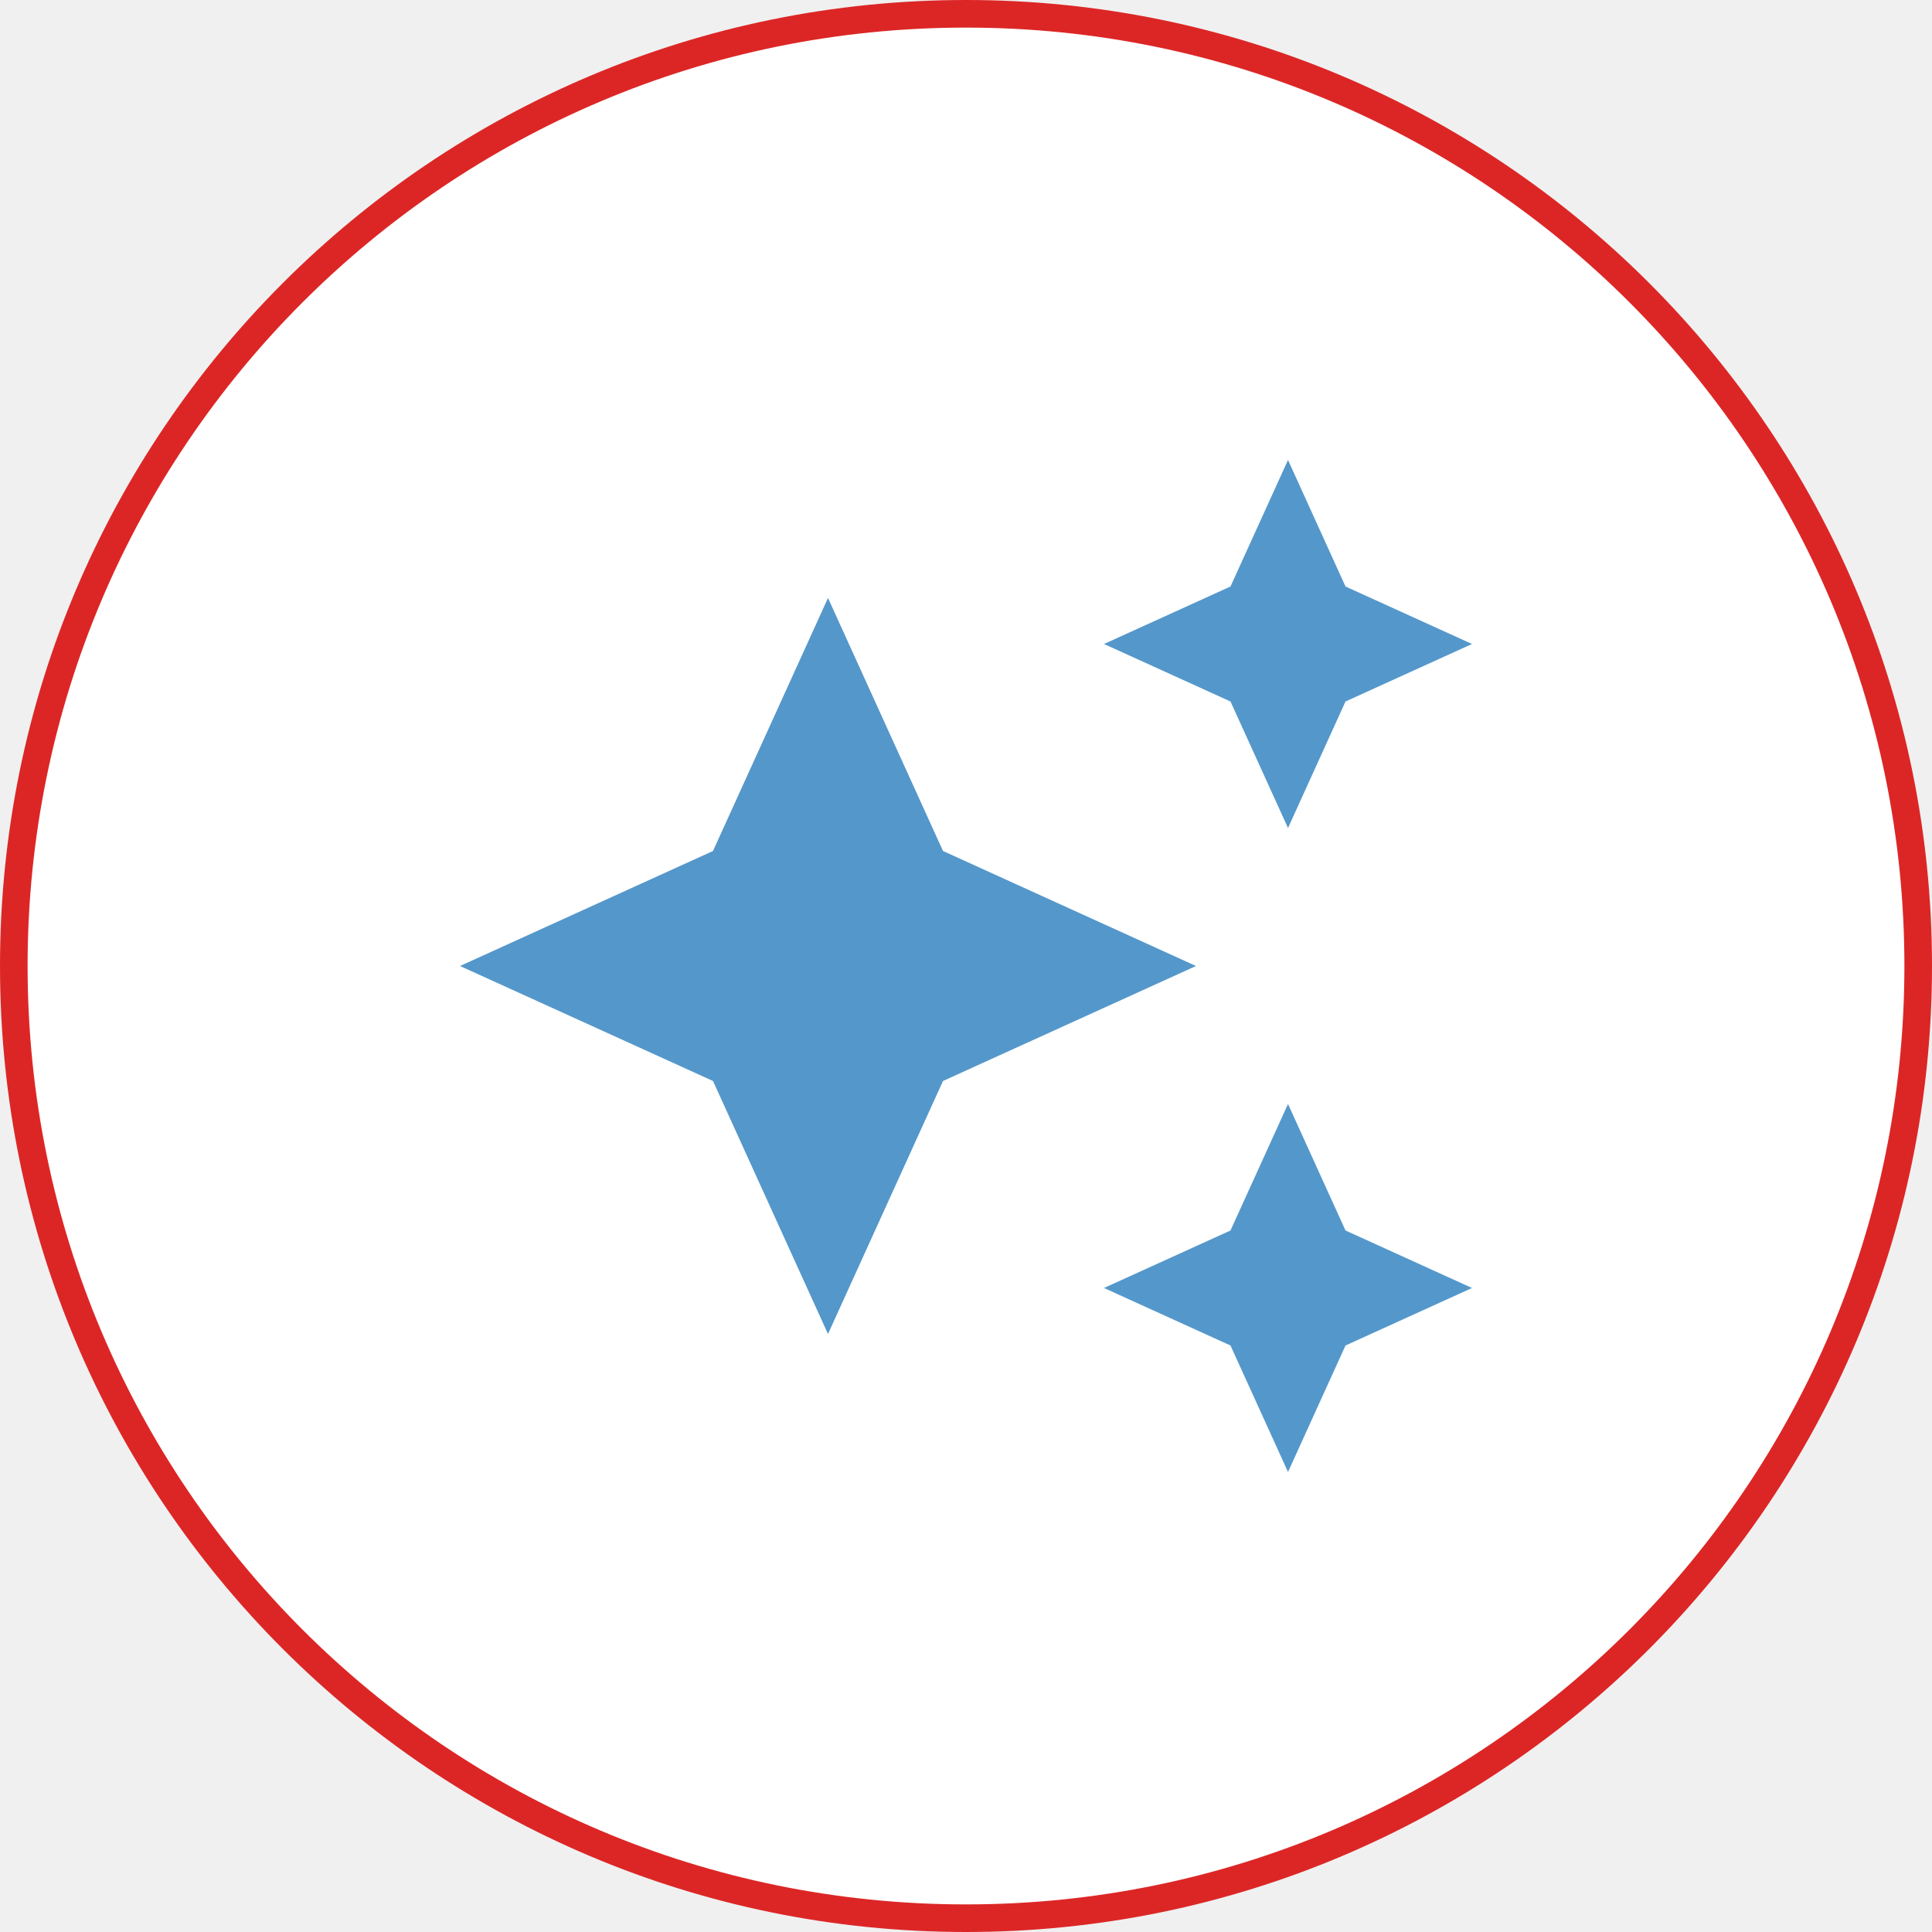
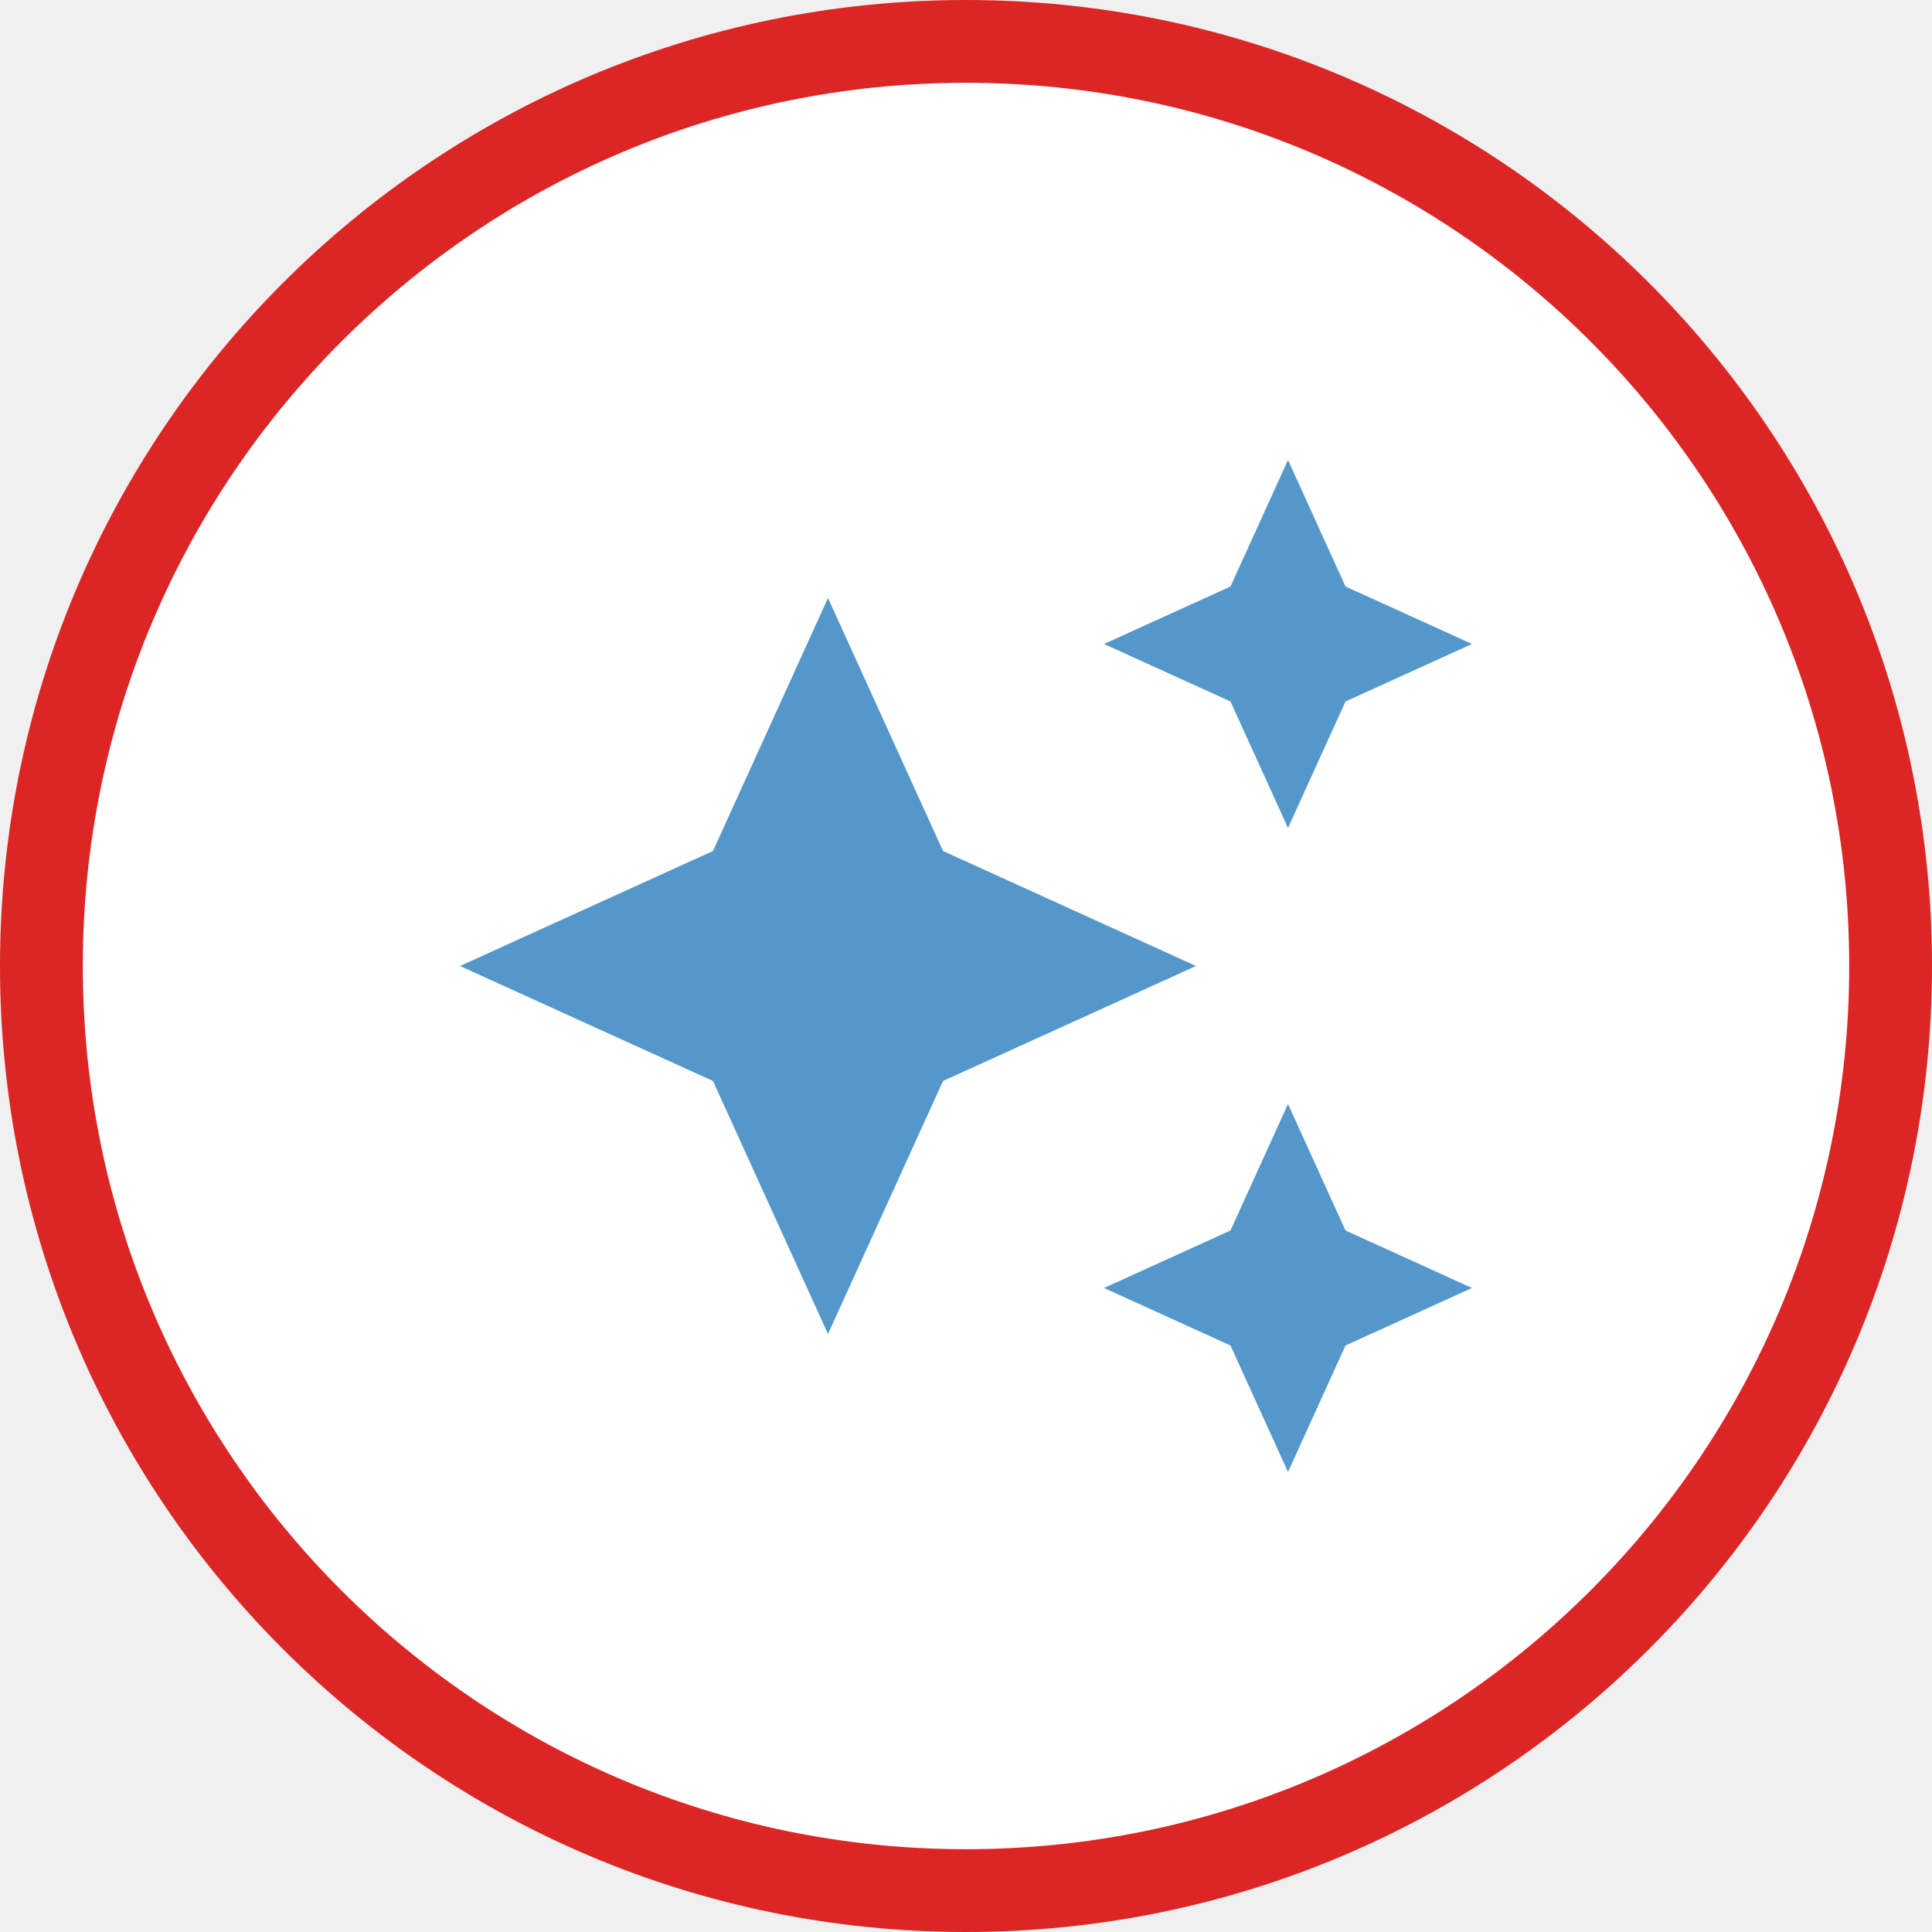
<svg xmlns="http://www.w3.org/2000/svg" width="70" height="70" viewBox="0 0 70 70" fill="none">
-   <circle cx="35" cy="35" r="34.5" fill="white" stroke="#DC2626" />
+   <circle cx="35" cy="35" r="33.5" fill="white" stroke="#DC2626" stroke-width="3" />
  <path d="M46.667 30L48.75 25.416L53.333 23.333L48.75 21.25L46.667 16.666L44.583 21.25L40 23.333L44.583 25.416L46.667 30ZM34.167 30.833L30 21.666L25.833 30.833L16.667 35L25.833 39.166L30 48.333L34.167 39.166L43.333 35L34.167 30.833ZM46.667 40L44.583 44.583L40 46.666L44.583 48.75L46.667 53.333L48.75 48.75L53.333 46.666L48.75 44.583L46.667 40Z" fill="#5497CB" />
</svg>
